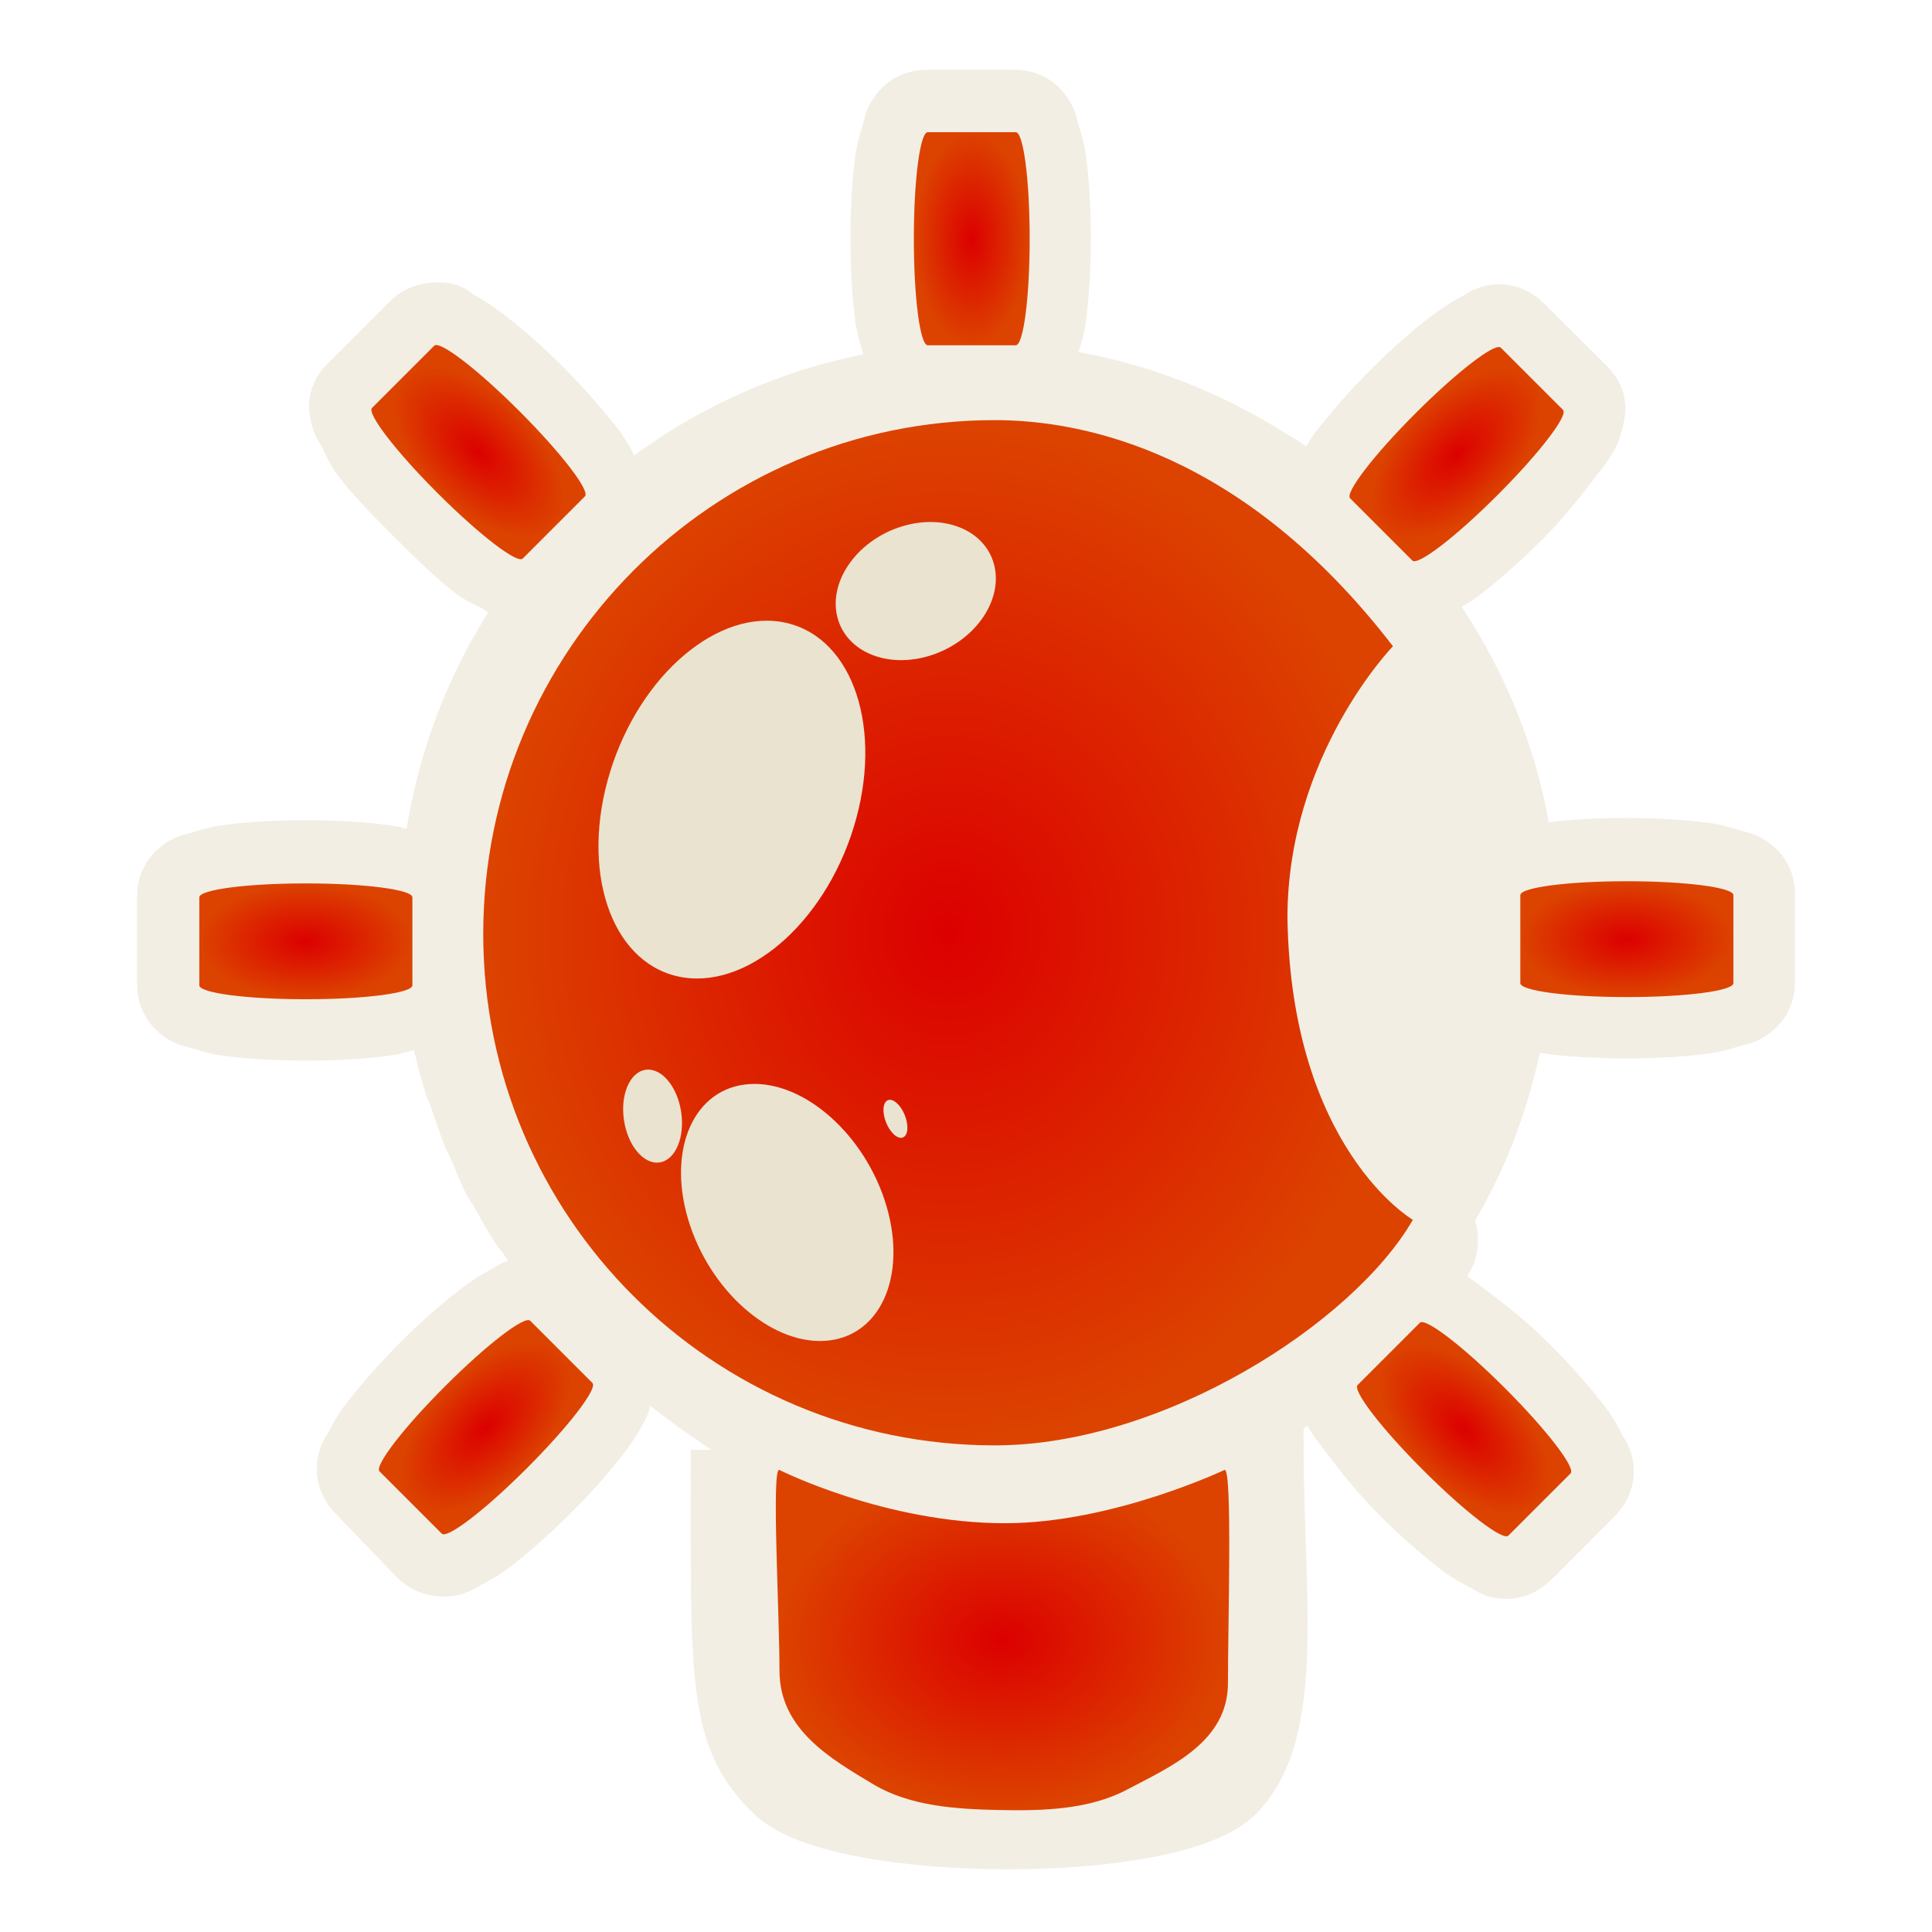
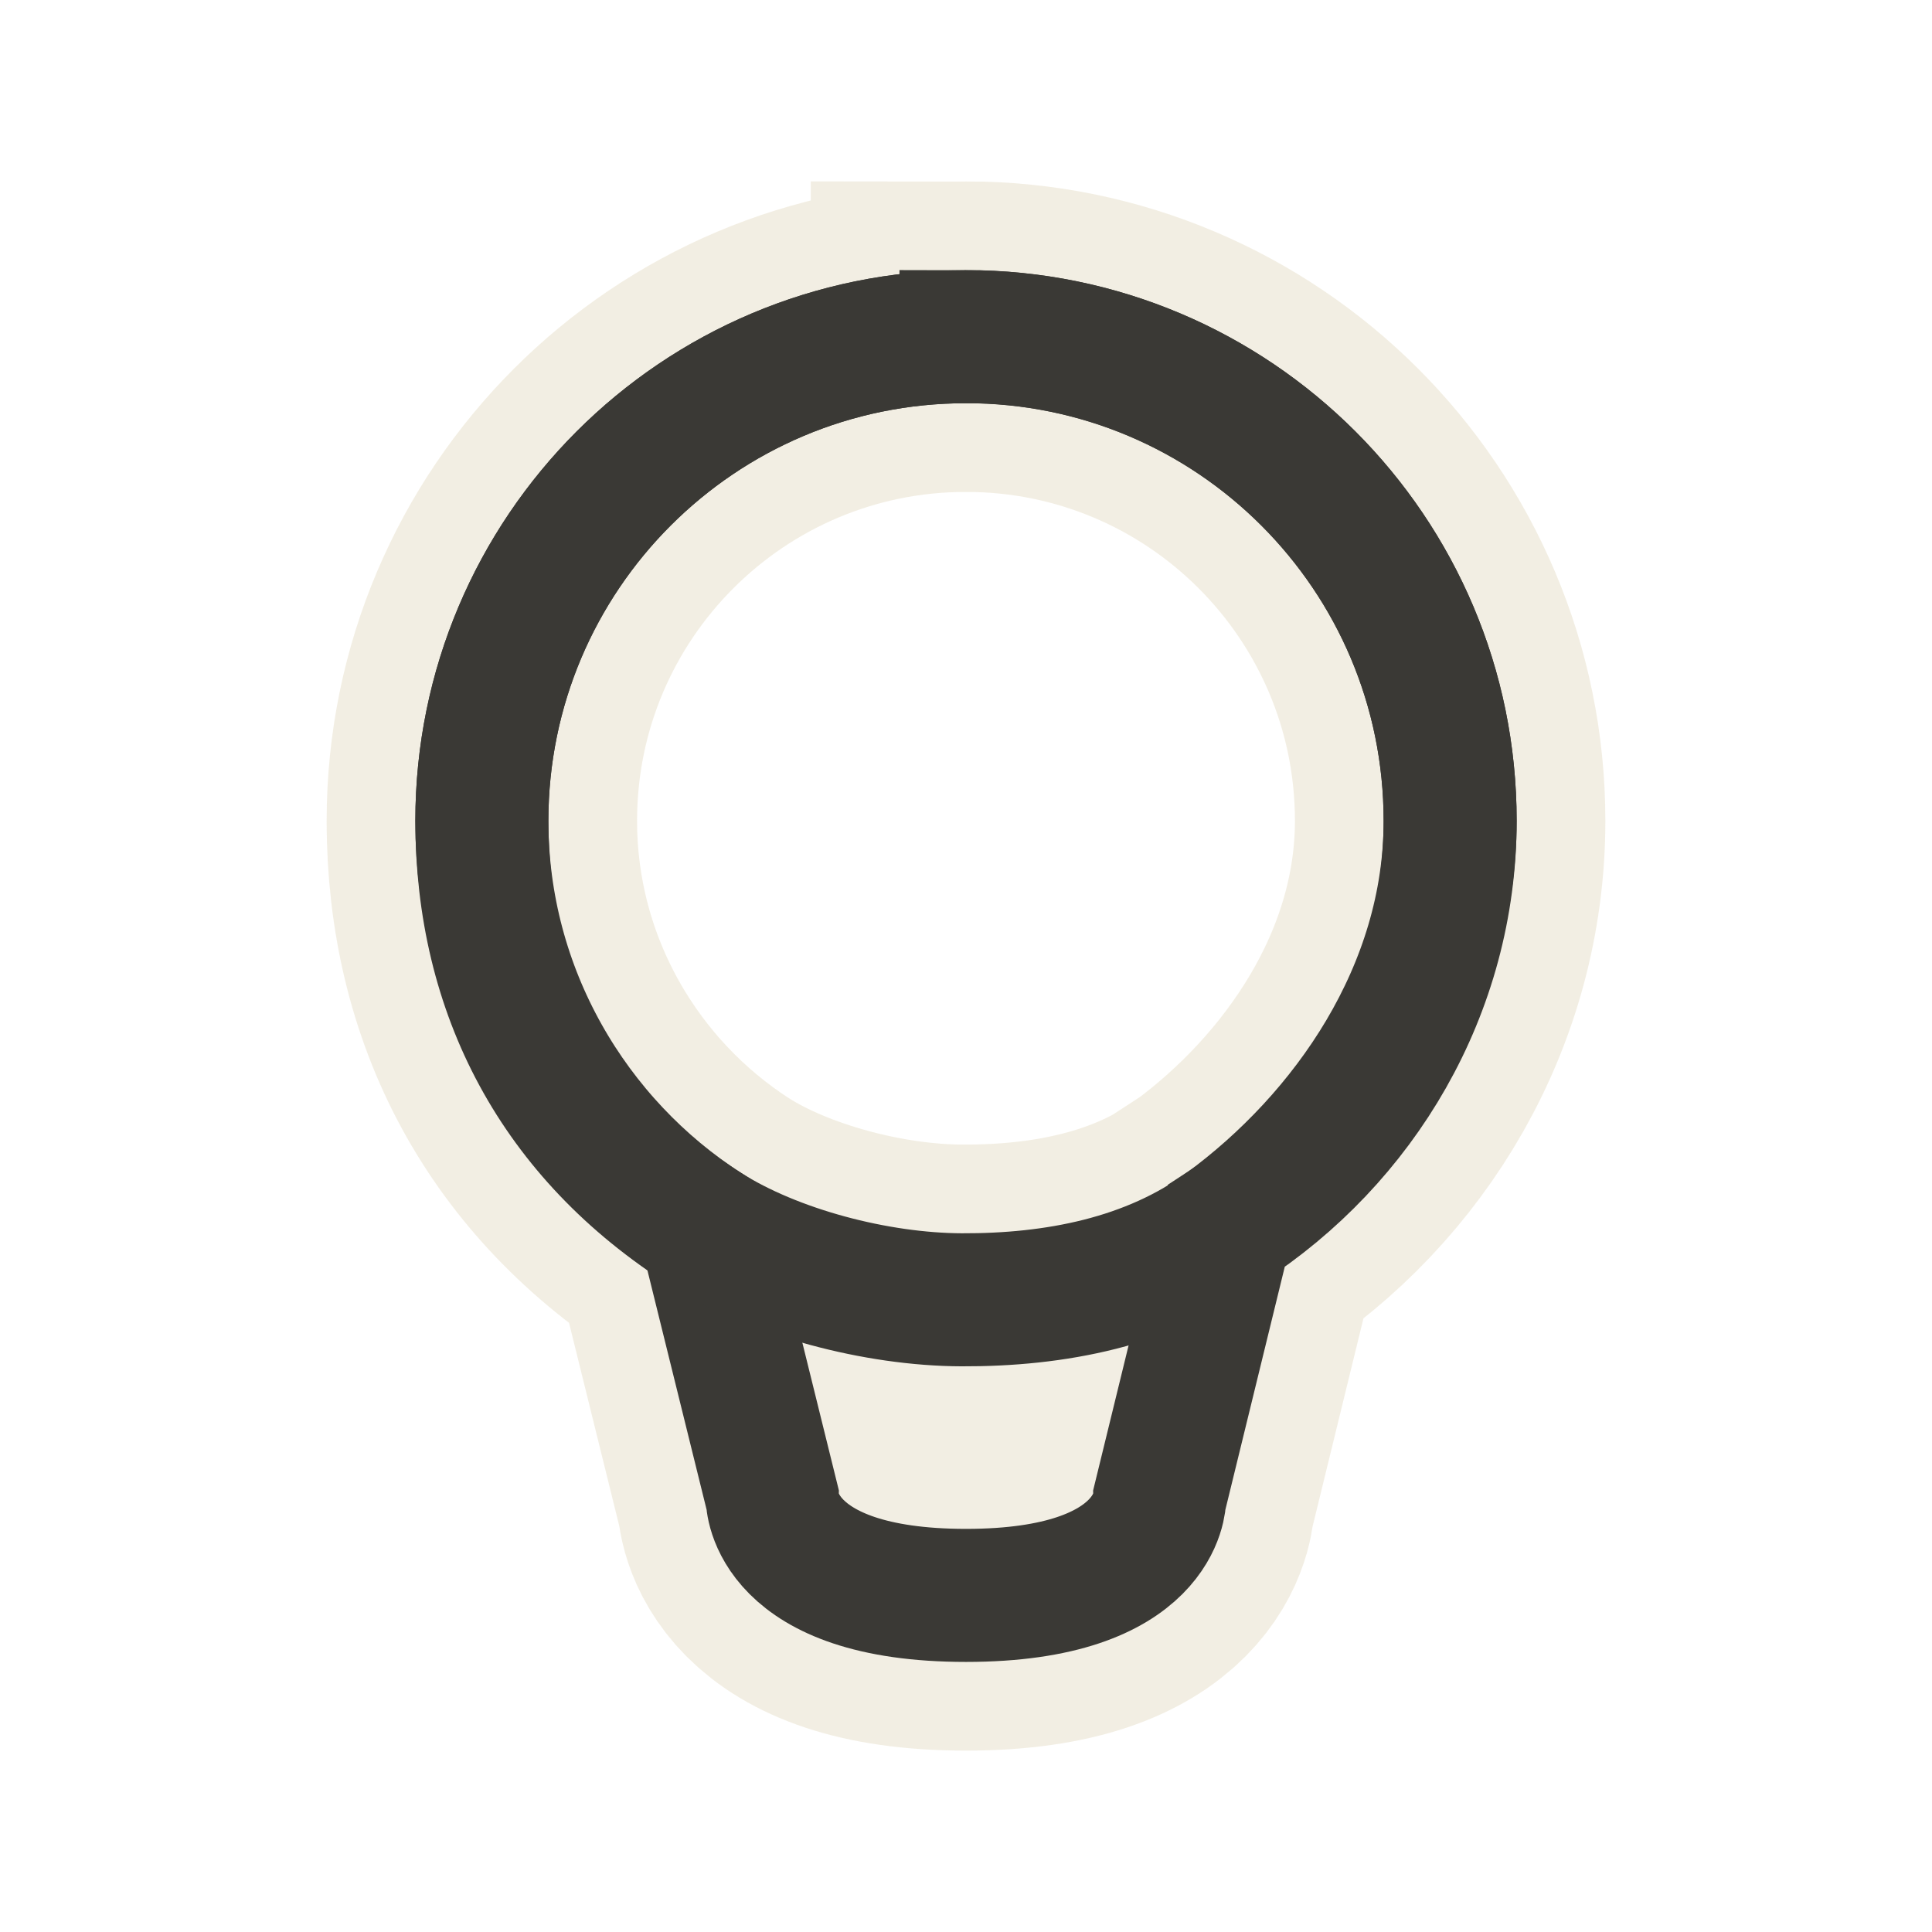
- <svg xmlns="http://www.w3.org/2000/svg" xmlns:xlink="http://www.w3.org/1999/xlink" width="24" height="24" id="svg2837" version="1.1">
+ <svg xmlns="http://www.w3.org/2000/svg" xmlns:xlink="http://www.w3.org/1999/xlink" width="22" height="22" id="svg2837" version="1.1">
  <defs id="defs2839">
-     <linearGradient id="linearGradient3652">
-       <stop style="stop-color:#dc0000;stop-opacity:1;" offset="0" id="stop3654" />
-       <stop style="stop-color:#dc4300;stop-opacity:1;" offset="1" id="stop3656" />
-     </linearGradient>
    <radialGradient xlink:href="#linearGradient7186-2" id="radialGradient7192-2" cx="4.088" cy="15.89" fx="4.657" fy="16.146" r="0.663" gradientTransform="matrix(2.833333,0.9,-0.4339285,1.366071,-0.5993111,-9.496172)" gradientUnits="userSpaceOnUse" />
    <linearGradient id="linearGradient7186-2">
      <stop style="stop-color:#eae3d0;stop-opacity:0.383" offset="0" id="stop7188-4" />
      <stop style="stop-color:#eae3d0;stop-opacity:0;" offset="1" id="stop7190-9" />
    </linearGradient>
    <radialGradient xlink:href="#linearGradient7186-4" id="radialGradient7192-4" cx="4.088" cy="15.89" fx="4.657" fy="16.146" r="0.663" gradientTransform="matrix(2.833333,0.9,-0.4339285,1.366071,-0.5993111,-9.496172)" gradientUnits="userSpaceOnUse" />
    <linearGradient id="linearGradient7186-4">
      <stop style="stop-color:#eae3d0;stop-opacity:0.383" offset="0" id="stop7188-8" />
      <stop style="stop-color:#eae3d0;stop-opacity:0;" offset="1" id="stop7190-7" />
    </linearGradient>
    <radialGradient xlink:href="#linearGradient7186-5" id="radialGradient7192-1" cx="4.088" cy="15.89" fx="4.657" fy="16.146" r="0.663" gradientTransform="matrix(2.833333,0.9,-0.4339285,1.366071,-0.5993111,-9.496172)" gradientUnits="userSpaceOnUse" />
    <linearGradient id="linearGradient7186-5">
      <stop style="stop-color:#eae3d0;stop-opacity:0.383" offset="0" id="stop7188-5" />
      <stop style="stop-color:#eae3d0;stop-opacity:0;" offset="1" id="stop7190-4" />
    </linearGradient>
    <radialGradient xlink:href="#linearGradient7186-9" id="radialGradient7192-8" cx="4.088" cy="15.89" fx="4.657" fy="16.146" r="0.663" gradientTransform="matrix(2.833333,0.9,-0.4339285,1.366071,-0.5993111,-9.496172)" gradientUnits="userSpaceOnUse" />
    <linearGradient id="linearGradient7186-9">
      <stop style="stop-color:#eae3d0;stop-opacity:0.383" offset="0" id="stop7188-88" />
      <stop style="stop-color:#eae3d0;stop-opacity:0;" offset="1" id="stop7190-1" />
    </linearGradient>
-     <radialGradient xlink:href="#linearGradient3652" id="radialGradient3658" cx="11.777" cy="11.587" fx="11.777" fy="11.587" r="5.774" gradientTransform="matrix(1,0,0,1.102874,0,-1.19203)" gradientUnits="userSpaceOnUse" />
-     <radialGradient xlink:href="#linearGradient3652" id="radialGradient3662" cx="-25.415" cy="0.307" fx="-25.415" fy="0.307" r="1.324" gradientTransform="matrix(1,0,0,0.5434783,0,0.1399369)" gradientUnits="userSpaceOnUse" />
-     <radialGradient xlink:href="#linearGradient3652" id="radialGradient3664" cx="20.21" cy="11.666" fx="20.21" fy="11.666" r="1.324" gradientTransform="matrix(1,0,0,0.5434783,0,5.325907)" gradientUnits="userSpaceOnUse" />
-     <radialGradient xlink:href="#linearGradient3652" id="radialGradient3666" cx="8.806" cy="16.783" fx="8.806" fy="16.783" r="1.324" gradientTransform="matrix(1,0,0,0.5434783,0,7.661937)" gradientUnits="userSpaceOnUse" />
-     <radialGradient xlink:href="#linearGradient3652" id="radialGradient3668" cx="2.965" cy="-12.072" fx="2.965" fy="-12.072" r="1.324" gradientTransform="matrix(1,0,0,0.5434783,0,-5.511027)" gradientUnits="userSpaceOnUse" />
-     <radialGradient xlink:href="#linearGradient3652" id="radialGradient3670" cx="8.174" cy="-0.231" fx="8.174" fy="-0.231" r="1.324" gradientTransform="matrix(1,0,0,0.5434783,0,-0.1056698)" gradientUnits="userSpaceOnUse" />
-     <radialGradient xlink:href="#linearGradient3652" id="radialGradient3672" cx="3.8" cy="11.693" fx="3.8" fy="11.693" r="1.324" gradientTransform="matrix(1,0,0,0.5434783,0,5.33823)" gradientUnits="userSpaceOnUse" />
-     <radialGradient xlink:href="#linearGradient3652" id="radialGradient3674" cx="8.268" cy="-16.806" fx="8.268" fy="-16.806" r="1.324" gradientTransform="matrix(1,0,0,0.5434783,0,-7.672087)" gradientUnits="userSpaceOnUse" />
-     <radialGradient xlink:href="#linearGradient3652" id="radialGradient3676" cx="12.454" cy="20.373" fx="12.454" fy="20.373" r="2.816" gradientTransform="matrix(1,0,0,0.750683,0,5.079435)" gradientUnits="userSpaceOnUse" />
  </defs>
-   <g id="layer1" transform="translate(0,-1028.362)" />
-   <g id="layer4" style="display:inline" />
-   <g id="layer5" style="display:inline">
-     <path style="opacity:0.6;fill:#eae3d0;fill-opacity:1;stroke:#eae3d0;stroke-width:0.8;stroke-linecap:round;stroke-linejoin:miter;stroke-miterlimit:4;stroke-opacity:1;stroke-dasharray:none;display:inline" d="m 11.511,1.267 c -0.212,0 -0.307,0.139 -0.345,0.201 -0.038,0.063 -0.042,0.123 -0.058,0.173 -0.03,0.1 -0.069,0.214 -0.086,0.345 -0.035,0.262 -0.058,0.598 -0.058,0.978 0,0.38 0.022,0.716 0.058,0.978 0.018,0.131 0.056,0.245 0.086,0.345 0.015,0.05 0.019,0.11 0.058,0.173 0.038,0.063 0.133,0.201 0.345,0.201 l 0.633,0 0.46,0 c 0.212,0 0.307,-0.139 0.345,-0.201 0.038,-0.063 0.042,-0.123 0.058,-0.173 0.03,-0.1 0.069,-0.214 0.086,-0.345 0.035,-0.262 0.058,-0.598 0.058,-0.978 0,-0.38 -0.022,-0.716 -0.058,-0.978 -0.018,-0.131 -0.056,-0.245 -0.086,-0.345 -0.015,-0.05 -0.019,-0.11 -0.058,-0.173 -0.038,-0.063 -0.133,-0.201 -0.345,-0.201 l -1.093,0 z m 0.633,3.395 c -1.875,0 -3.576,0.757 -4.805,1.985 -1.101,1.101 -1.817,2.586 -1.957,4.23 -0.028,-0.034 -0.065,-0.073 -0.086,-0.086 -0.063,-0.038 -0.123,-0.042 -0.173,-0.058 -0.1,-0.03 -0.214,-0.069 -0.345,-0.086 -0.262,-0.035 -0.598,-0.058 -0.978,-0.058 -0.38,0 -0.716,0.022 -0.978,0.058 -0.131,0.018 -0.245,0.056 -0.345,0.086 -0.05,0.015 -0.11,0.019 -0.173,0.058 -0.063,0.038 -0.201,0.133 -0.201,0.345 l 0,1.093 c 0,0.212 0.139,0.307 0.201,0.345 0.063,0.038 0.123,0.042 0.173,0.058 0.1,0.03 0.214,0.069 0.345,0.086 0.262,0.035 0.598,0.058 0.978,0.058 0.38,0 0.716,-0.022 0.978,-0.058 0.131,-0.018 0.245,-0.056 0.345,-0.086 0.05,-0.015 0.11,-0.019 0.173,-0.058 0.034,-0.021 0.098,-0.054 0.144,-0.115 0.052,0.347 0.128,0.679 0.23,1.007 0.015,0.049 0.041,0.095 0.058,0.144 0.018,0.058 0.038,0.115 0.058,0.173 0.038,0.104 0.072,0.215 0.115,0.317 0.016,0.039 0.041,0.076 0.058,0.115 0.071,0.16 0.118,0.307 0.201,0.46 0.016,0.031 0.041,0.056 0.058,0.086 0.091,0.161 0.185,0.336 0.288,0.489 0.007,0.011 0.021,0.018 0.029,0.029 0.019,0.028 0.038,0.058 0.058,0.086 0.221,0.324 0.475,0.611 0.748,0.892 1.262,1.298 3.08,2.504 5.053,2.504 1.599,0 3.036,-0.913 4.211,-1.814 -0.15,0.15 -0.132,0.303 -0.115,0.374 0.017,0.071 0.062,0.126 0.086,0.173 0.049,0.092 0.121,0.183 0.201,0.288 0.16,0.21 0.364,0.479 0.633,0.748 0.269,0.269 0.538,0.501 0.748,0.662 0.105,0.08 0.195,0.123 0.288,0.173 0.046,0.025 0.101,0.069 0.173,0.086 0.071,0.017 0.224,0.035 0.374,-0.115 l 0.777,-0.777 c 0.15,-0.15 0.132,-0.303 0.115,-0.374 -0.017,-0.071 -0.062,-0.126 -0.086,-0.173 -0.049,-0.092 -0.092,-0.183 -0.173,-0.288 -0.16,-0.21 -0.393,-0.479 -0.662,-0.748 -0.269,-0.269 -0.538,-0.473 -0.748,-0.633 -0.105,-0.08 -0.195,-0.152 -0.288,-0.201 -0.046,-0.025 -0.101,-0.069 -0.173,-0.086 -0.049,-0.012 -0.127,-0.01 -0.23,0.029 0.134,-0.148 0.254,-0.302 0.374,-0.46 0.091,-0.149 0.079,-0.351 -0.029,-0.489 0.492,-0.762 0.795,-1.63 0.95,-2.561 0.02,0.004 0.04,0.023 0.058,0.029 0.1,0.03 0.214,0.069 0.345,0.086 0.262,0.035 0.598,0.058 0.978,0.058 0.38,0 0.716,-0.022 0.978,-0.058 0.131,-0.018 0.245,-0.056 0.345,-0.086 0.05,-0.015 0.11,-0.019 0.173,-0.058 0.063,-0.038 0.201,-0.133 0.201,-0.345 l 0,-1.093 c 0,-0.212 -0.139,-0.307 -0.201,-0.345 -0.063,-0.038 -0.123,-0.042 -0.173,-0.058 -0.1,-0.03 -0.214,-0.069 -0.345,-0.086 -0.262,-0.035 -0.598,-0.058 -0.978,-0.058 -0.38,0 -0.716,0.022 -0.978,0.058 -0.121,0.016 -0.222,0.057 -0.317,0.086 -0.139,-1.262 -0.648,-2.409 -1.381,-3.366 0.066,0.012 0.108,0.009 0.144,0 0.071,-0.017 0.126,-0.062 0.173,-0.086 0.092,-0.049 0.183,-0.092 0.288,-0.173 0.21,-0.16 0.479,-0.393 0.748,-0.662 0.269,-0.269 0.473,-0.538 0.633,-0.748 0.08,-0.105 0.152,-0.195 0.201,-0.288 0.025,-0.046 0.04,-0.101 0.058,-0.173 0.017,-0.071 0.064,-0.224 -0.086,-0.374 L 18.905,4.058 c -0.15,-0.15 -0.303,-0.132 -0.374,-0.115 -0.071,0.017 -0.126,0.062 -0.173,0.086 -0.092,0.049 -0.211,0.121 -0.317,0.201 -0.21,0.16 -0.45,0.364 -0.719,0.633 -0.269,0.269 -0.501,0.538 -0.662,0.748 -0.08,0.105 -0.123,0.195 -0.173,0.288 -0.025,0.046 -0.069,0.101 -0.086,0.173 -0.005,0.021 7.1e-4,0.053 0,0.086 C 16.163,5.965 15.89,5.8 15.625,5.64 14.603,5.024 13.424,4.662 12.144,4.662 z M 7.339,6.647 7.54,6.417 C 7.69,6.267 7.644,6.114 7.627,6.043 7.609,5.972 7.565,5.917 7.54,5.87 7.491,5.778 7.448,5.688 7.368,5.583 7.207,5.373 6.975,5.104 6.706,4.835 6.437,4.566 6.197,4.362 5.986,4.202 5.881,4.121 5.762,4.049 5.67,4 5.624,3.976 5.598,3.931 5.526,3.914 c -0.036,-0.009 -0.104,-0.009 -0.173,0 -0.069,0.009 -0.155,0.04 -0.23,0.115 L 4.346,4.806 C 4.196,4.956 4.243,5.109 4.26,5.18 c 0.017,0.071 0.062,0.126 0.086,0.173 0.049,0.092 0.092,0.211 0.173,0.317 0.16,0.21 0.393,0.45 0.662,0.719 0.269,0.269 0.509,0.501 0.719,0.662 0.105,0.08 0.224,0.123 0.317,0.173 0.046,0.025 0.072,0.069 0.144,0.086 0.071,0.017 0.253,0.035 0.403,-0.115 L 7.339,6.647 z M 6.476,16.027 c -0.071,0.017 -0.126,0.062 -0.173,0.086 -0.092,0.049 -0.211,0.121 -0.317,0.201 -0.21,0.16 -0.45,0.364 -0.719,0.633 -0.269,0.269 -0.501,0.538 -0.662,0.748 -0.08,0.105 -0.123,0.195 -0.173,0.288 -0.025,0.046 -0.069,0.101 -0.086,0.173 -0.017,0.071 -0.035,0.224 0.115,0.374 l 0.748,0.777 c 0.15,0.15 0.331,0.132 0.403,0.115 0.071,-0.017 0.126,-0.062 0.173,-0.086 0.092,-0.049 0.183,-0.092 0.288,-0.173 0.21,-0.16 0.479,-0.393 0.748,-0.662 0.269,-0.269 0.473,-0.509 0.633,-0.719 0.08,-0.105 0.152,-0.224 0.201,-0.317 0.025,-0.046 0.04,-0.101 0.058,-0.173 0.017,-0.071 0.064,-0.224 -0.086,-0.374 L 6.85,16.142 C 6.7,15.992 6.547,16.01 6.476,16.027 z m 2.504,1.983 c 0,2.854 -0.049,3.558 0.67,4.241 0.789,0.749 4.902,0.772 5.67,-7.61e-4 0.751,-0.756 0.474,-2.476 0.474,-4.257 l -6.814,0.017 z" id="path7926" />
-     <rect style="fill:url(#radialGradient3672);fill-opacity:1.0;stroke:none" id="rect7657" width="2.647" height="1.439" x="2.476" y="10.974" rx="3.342" ry="0.173" />
-     <path style="fill:url(#radialGradient3658);fill-opacity:1;stroke:none" d="m 12.357,5.219 c -3.511,0 -6.354,2.871 -6.354,6.382 0,3.511 2.843,6.354 6.354,6.354 2.092,0 4.452,-1.516 5.194,-2.802 0,0 -1.511,-0.88 -1.558,-3.75 3e-6,-2.026 1.313,-3.378 1.311,-3.375 C 15.436,5.602 13.445,5.219 12.357,5.219 z" id="path7356" />
-     <path transform="matrix(0.8055287,-0.05090045,0.3330904,1.134322,-1.416308,-1.67012)" style="fill:#eae3d0;fill-opacity:1;stroke:none" id="path7359-5" d="m 9.188,15.094 a 1.531,1.406 0 1 1 -3.062,0 1.531,1.406 0 1 1 3.062,0 z" />
-     <path transform="matrix(0.2317115,-0.03569794,0.06301311,0.4090114,5.381261,7.964564)" style="fill:#eae3d0;fill-opacity:1;stroke:none" id="path7359-2" d="m 9.188,15.094 a 1.531,1.406 0 1 1 -3.062,0 1.531,1.406 0 1 1 3.062,0 z" />
-     <path transform="matrix(0.07560196,-0.03056249,0.06655832,0.1646443,9.539806,11.64721)" style="fill:#eae3d0;fill-opacity:1;stroke:none" id="path7359-8" d="m 9.188,15.094 a 1.531,1.406 0 1 1 -3.062,0 1.531,1.406 0 1 1 3.062,0 z" />
-     <path transform="matrix(0.3480514,-0.5199518,0.5972789,0.2271685,-0.304213,7.894917)" style="fill:#eae3d0;fill-opacity:1;stroke:none" id="path7359-4" d="m 9.188,15.094 a 1.531,1.406 0 1 1 -3.062,0 1.531,1.406 0 1 1 3.062,0 z" />
-     <path transform="matrix(-0.4409984,1.433954,-1.076328,-0.2440049,28.71459,2.636187)" style="fill:#eae3d0;fill-opacity:1;stroke:none" id="path7359-56" d="m 9.188,15.094 a 1.531,1.406 0 1 1 -3.062,0 1.531,1.406 0 1 1 3.062,0 z" />
-     <rect style="fill:url(#radialGradient3670);fill-opacity:1.0;stroke:none" id="rect7657-0" width="2.647" height="1.439" x="6.851" y="-0.951" rx="3.342" ry="0.173" transform="matrix(0.7071068,0.7071068,-0.7071068,0.7071068,0,0)" />
-     <rect style="fill:url(#radialGradient3668);fill-opacity:1.0;stroke:none" id="rect7657-0-4" width="2.647" height="1.439" x="1.642" y="-12.791" rx="3.342" ry="0.173" transform="matrix(0,1,-1,0,0,0)" />
-     <rect style="fill:url(#radialGradient3666);fill-opacity:1.0;stroke:none" id="rect7657-0-6" width="2.647" height="1.439" x="7.482" y="16.064" rx="3.342" ry="0.173" transform="matrix(0.7071068,-0.7071068,0.7071068,0.7071068,0,0)" />
-     <rect style="fill:url(#radialGradient3664);fill-opacity:1.0;stroke:none" id="rect7657-0-0" width="2.647" height="1.439" x="18.886" y="10.947" rx="3.342" ry="0.173" />
-     <rect style="fill:url(#radialGradient3662);fill-opacity:1.0;stroke:none" id="rect7657-0-8" width="2.647" height="1.439" x="-26.738" y="-0.413" rx="3.342" ry="0.173" transform="matrix(-0.7071068,-0.7071068,0.7071068,-0.7071068,0,0)" />
-     <path style="fill:url(#radialGradient3676);fill-opacity:1.0;stroke:none" d="m 9.683,20.754 c 0,-0.733 -0.1,-2.495 -0.004,-2.495 0,0 1.318,0.665 2.812,0.663 1.332,-0.002 2.723,-0.663 2.723,-0.663 0.096,0 0.04,1.916 0.04,2.649 0,0.733 -0.717,1.04 -1.255,1.324 -0.472,0.249 -1.047,0.264 -1.581,0.253 -0.533,-0.011 -1.11,-0.045 -1.568,-0.319 -0.524,-0.314 -1.167,-0.679 -1.167,-1.412 z" id="rect7657-0-4-8" />
-     <rect style="fill:url(#radialGradient3674);fill-opacity:1.0;stroke:none" id="rect7657-0-6-9" width="2.647" height="1.439" x="6.944" y="-17.525" rx="3.342" ry="0.173" transform="matrix(-0.7071068,0.7071068,-0.7071068,-0.7071068,0,0)" />
+   <g id="layer5" style="display:inline" transform="translate(0,-2)">
+     <g id="g4255" transform="matrix(0.9831426,0,0,0.9831426,0.05987544,0.2024402)">
+       <g id="g4252" />
+     </g>
+     <path id="path4672-2-2" style="opacity:0.6;fill:none;stroke:#eae3d0;stroke-width:3.535;stroke-miterlimit:4;stroke-opacity:1;stroke-dasharray:none;display:inline" d="m 11,5.834 c -3.045,0 -5.513,2.468 -5.513,5.513 0,1.948 0.853,3.577 2.55,4.651 0.776,0.492 1.943,0.8 2.915,0.803 1.054,0.004 2.142,-0.198 3.011,-0.837 1.377,-1.012 2.55,-2.675 2.55,-4.617 0,-3.045 -2.468,-5.513 -5.513,-5.513 z m 0,-10e-8 c -3.045,0 -5.513,2.468 -5.513,5.513 0,1.948 1.025,3.671 2.55,4.651 l 0.758,3.066 c 0,0 0,1.103 2.205,1.103 2.205,0 2.205,-1.103 2.205,-1.103 l 0.758,-3.101 c 1.517,-0.982 2.55,-2.675 2.55,-4.617 0,-3.045 -2.468,-5.513 -5.513,-5.513 z" />
+     <path style="fill:none;stroke:#3a3935;stroke-width:1.515;stroke-miterlimit:4;stroke-opacity:1;stroke-dasharray:none;display:inline" id="path4672" d="m 11,5.834 c -3.045,0 -5.513,2.468 -5.513,5.513 0,1.948 1.025,3.671 2.55,4.651 l 0.758,3.066 c 0,0 0,1.103 2.205,1.103 2.205,0 2.205,-1.103 2.205,-1.103 l 0.758,-3.101 c 1.517,-0.982 2.55,-2.675 2.55,-4.617 0,-3.045 -2.468,-5.513 -5.513,-5.513 z" />
+     <path style="fill:none;stroke:#3a3935;stroke-width:1.515;stroke-miterlimit:4;stroke-opacity:1;stroke-dasharray:none;display:inline" id="path4672-2" d="m 11,5.834 c -3.045,0 -5.513,2.468 -5.513,5.513 0,1.948 0.853,3.577 2.55,4.651 0.776,0.492 1.943,0.8 2.915,0.803 1.054,0.004 2.142,-0.198 3.011,-0.837 1.377,-1.012 2.55,-2.675 2.55,-4.617 0,-3.045 -2.468,-5.513 -5.513,-5.513 z" />
  </g>
+   <g id="layer1" transform="translate(0,-1030.362)" />
+   <g id="layer4" style="display:inline" transform="translate(0,-2)" />
</svg>
